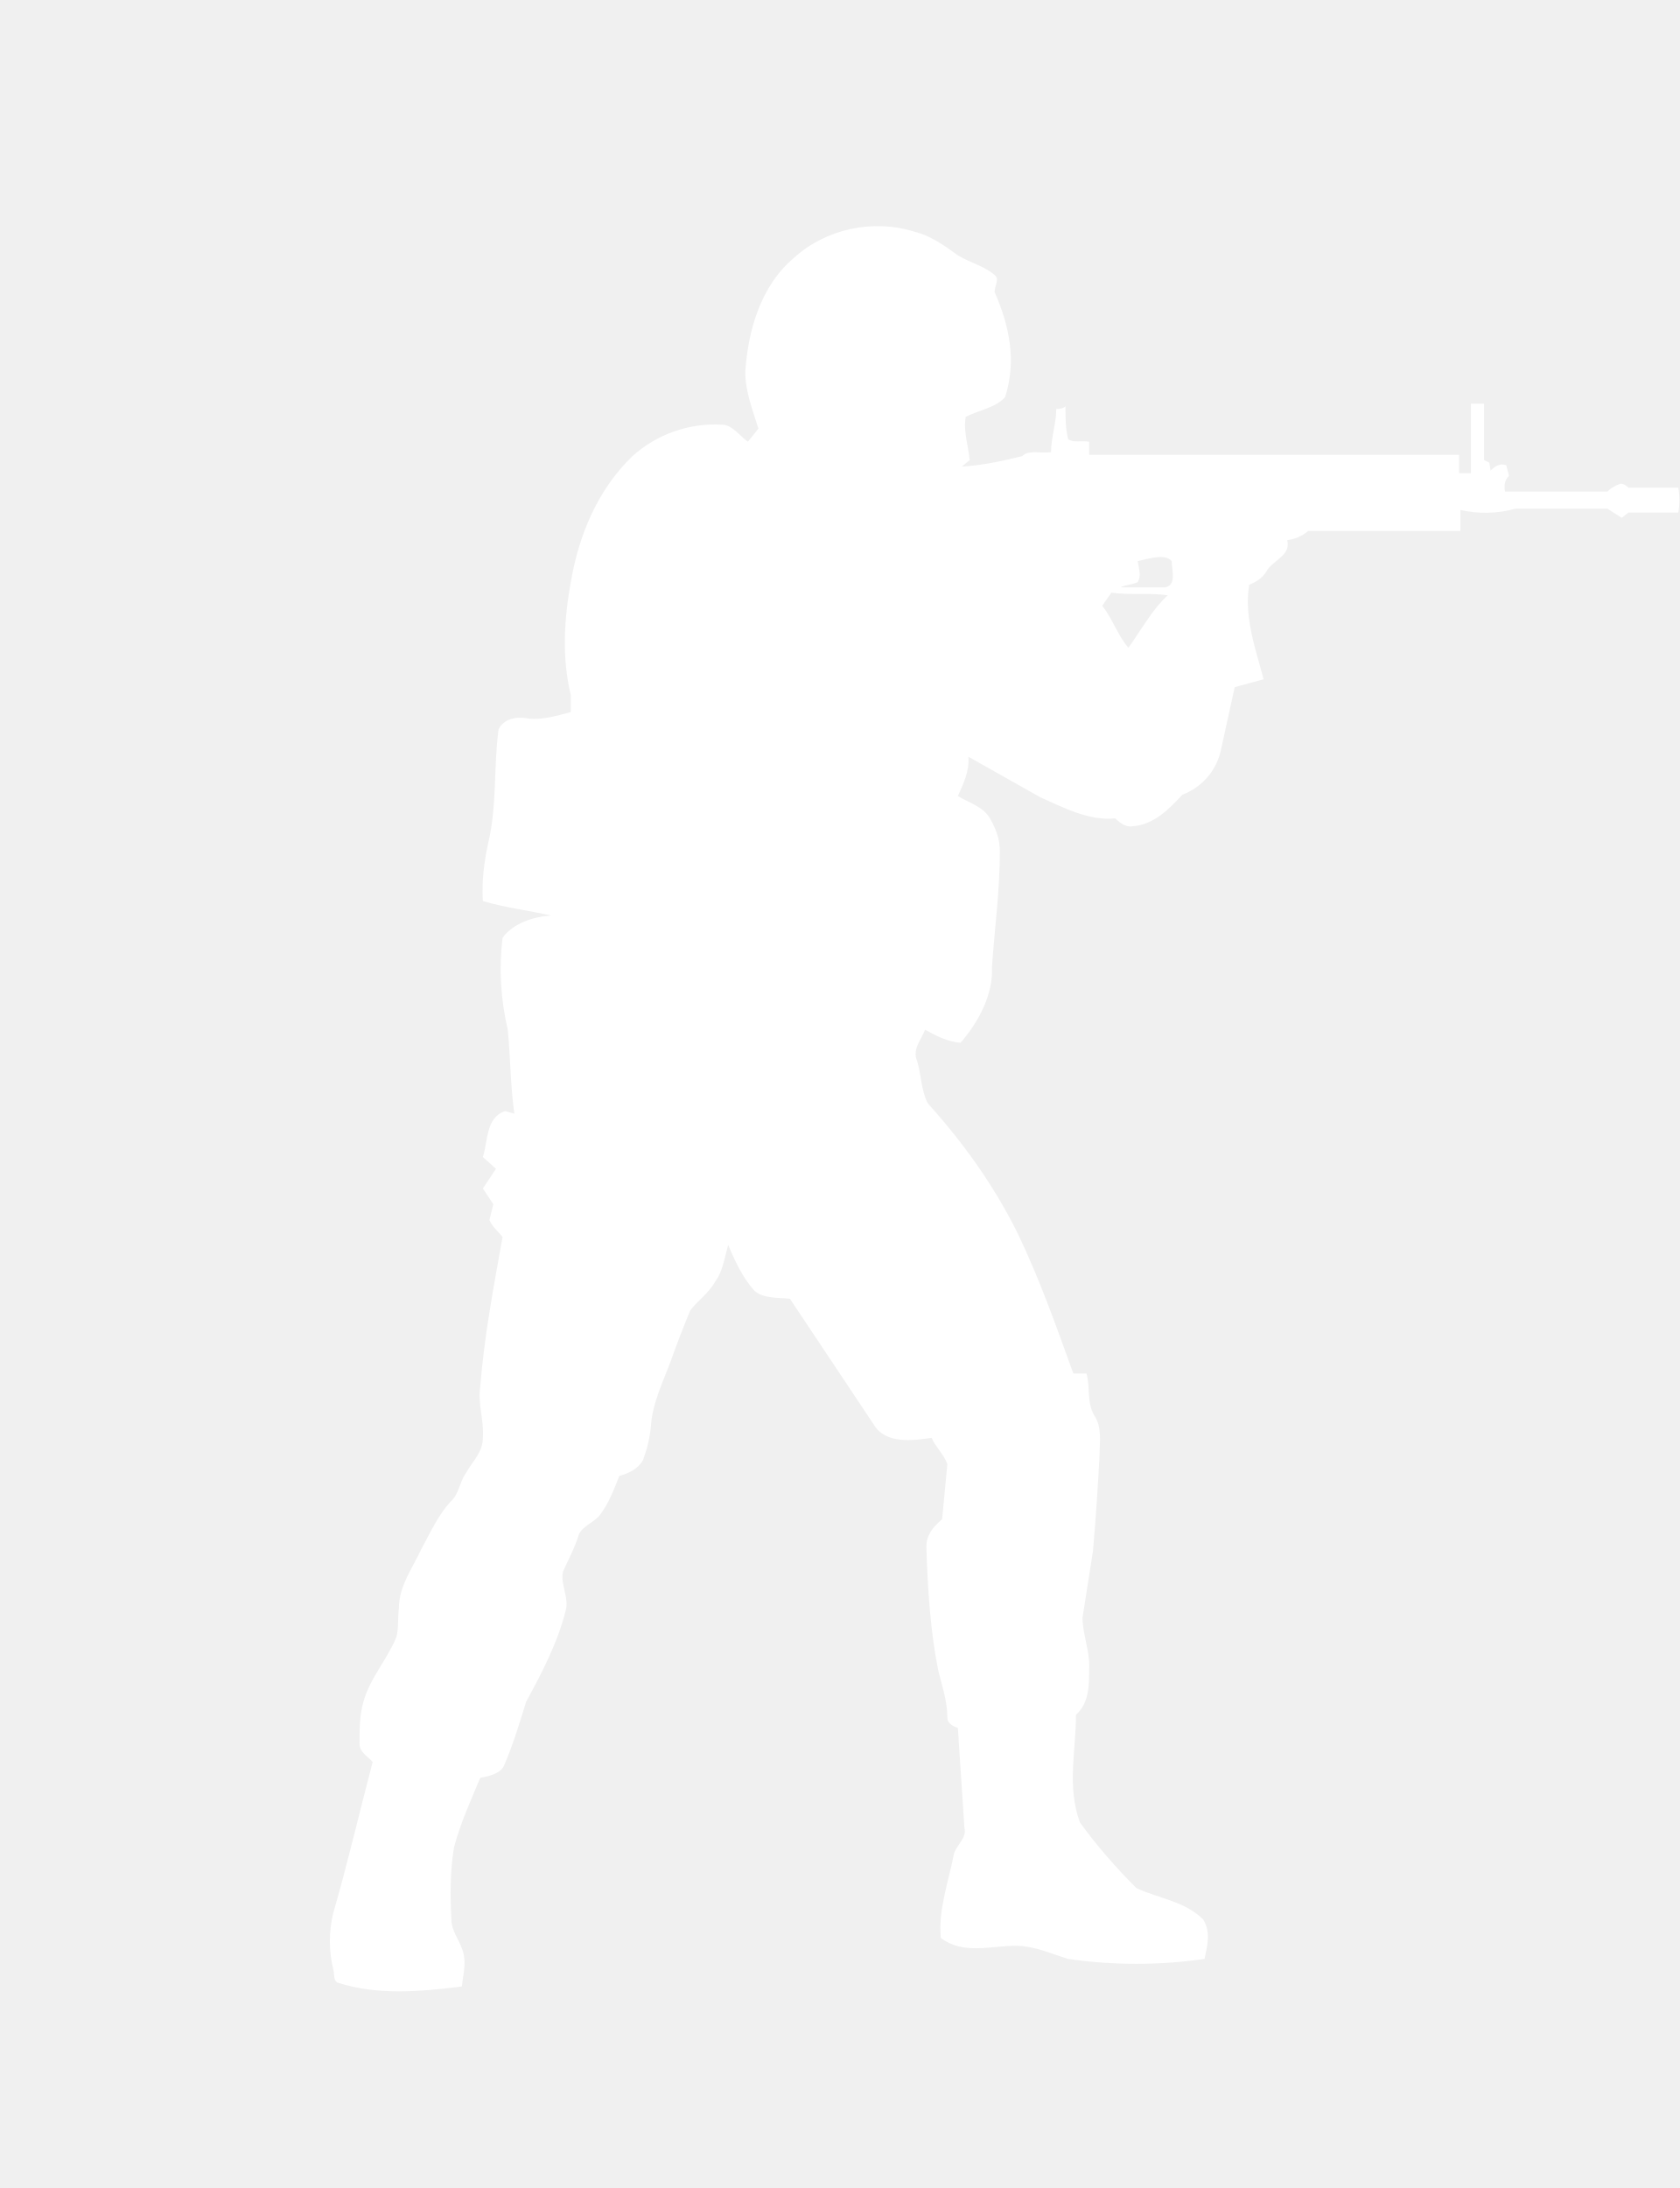
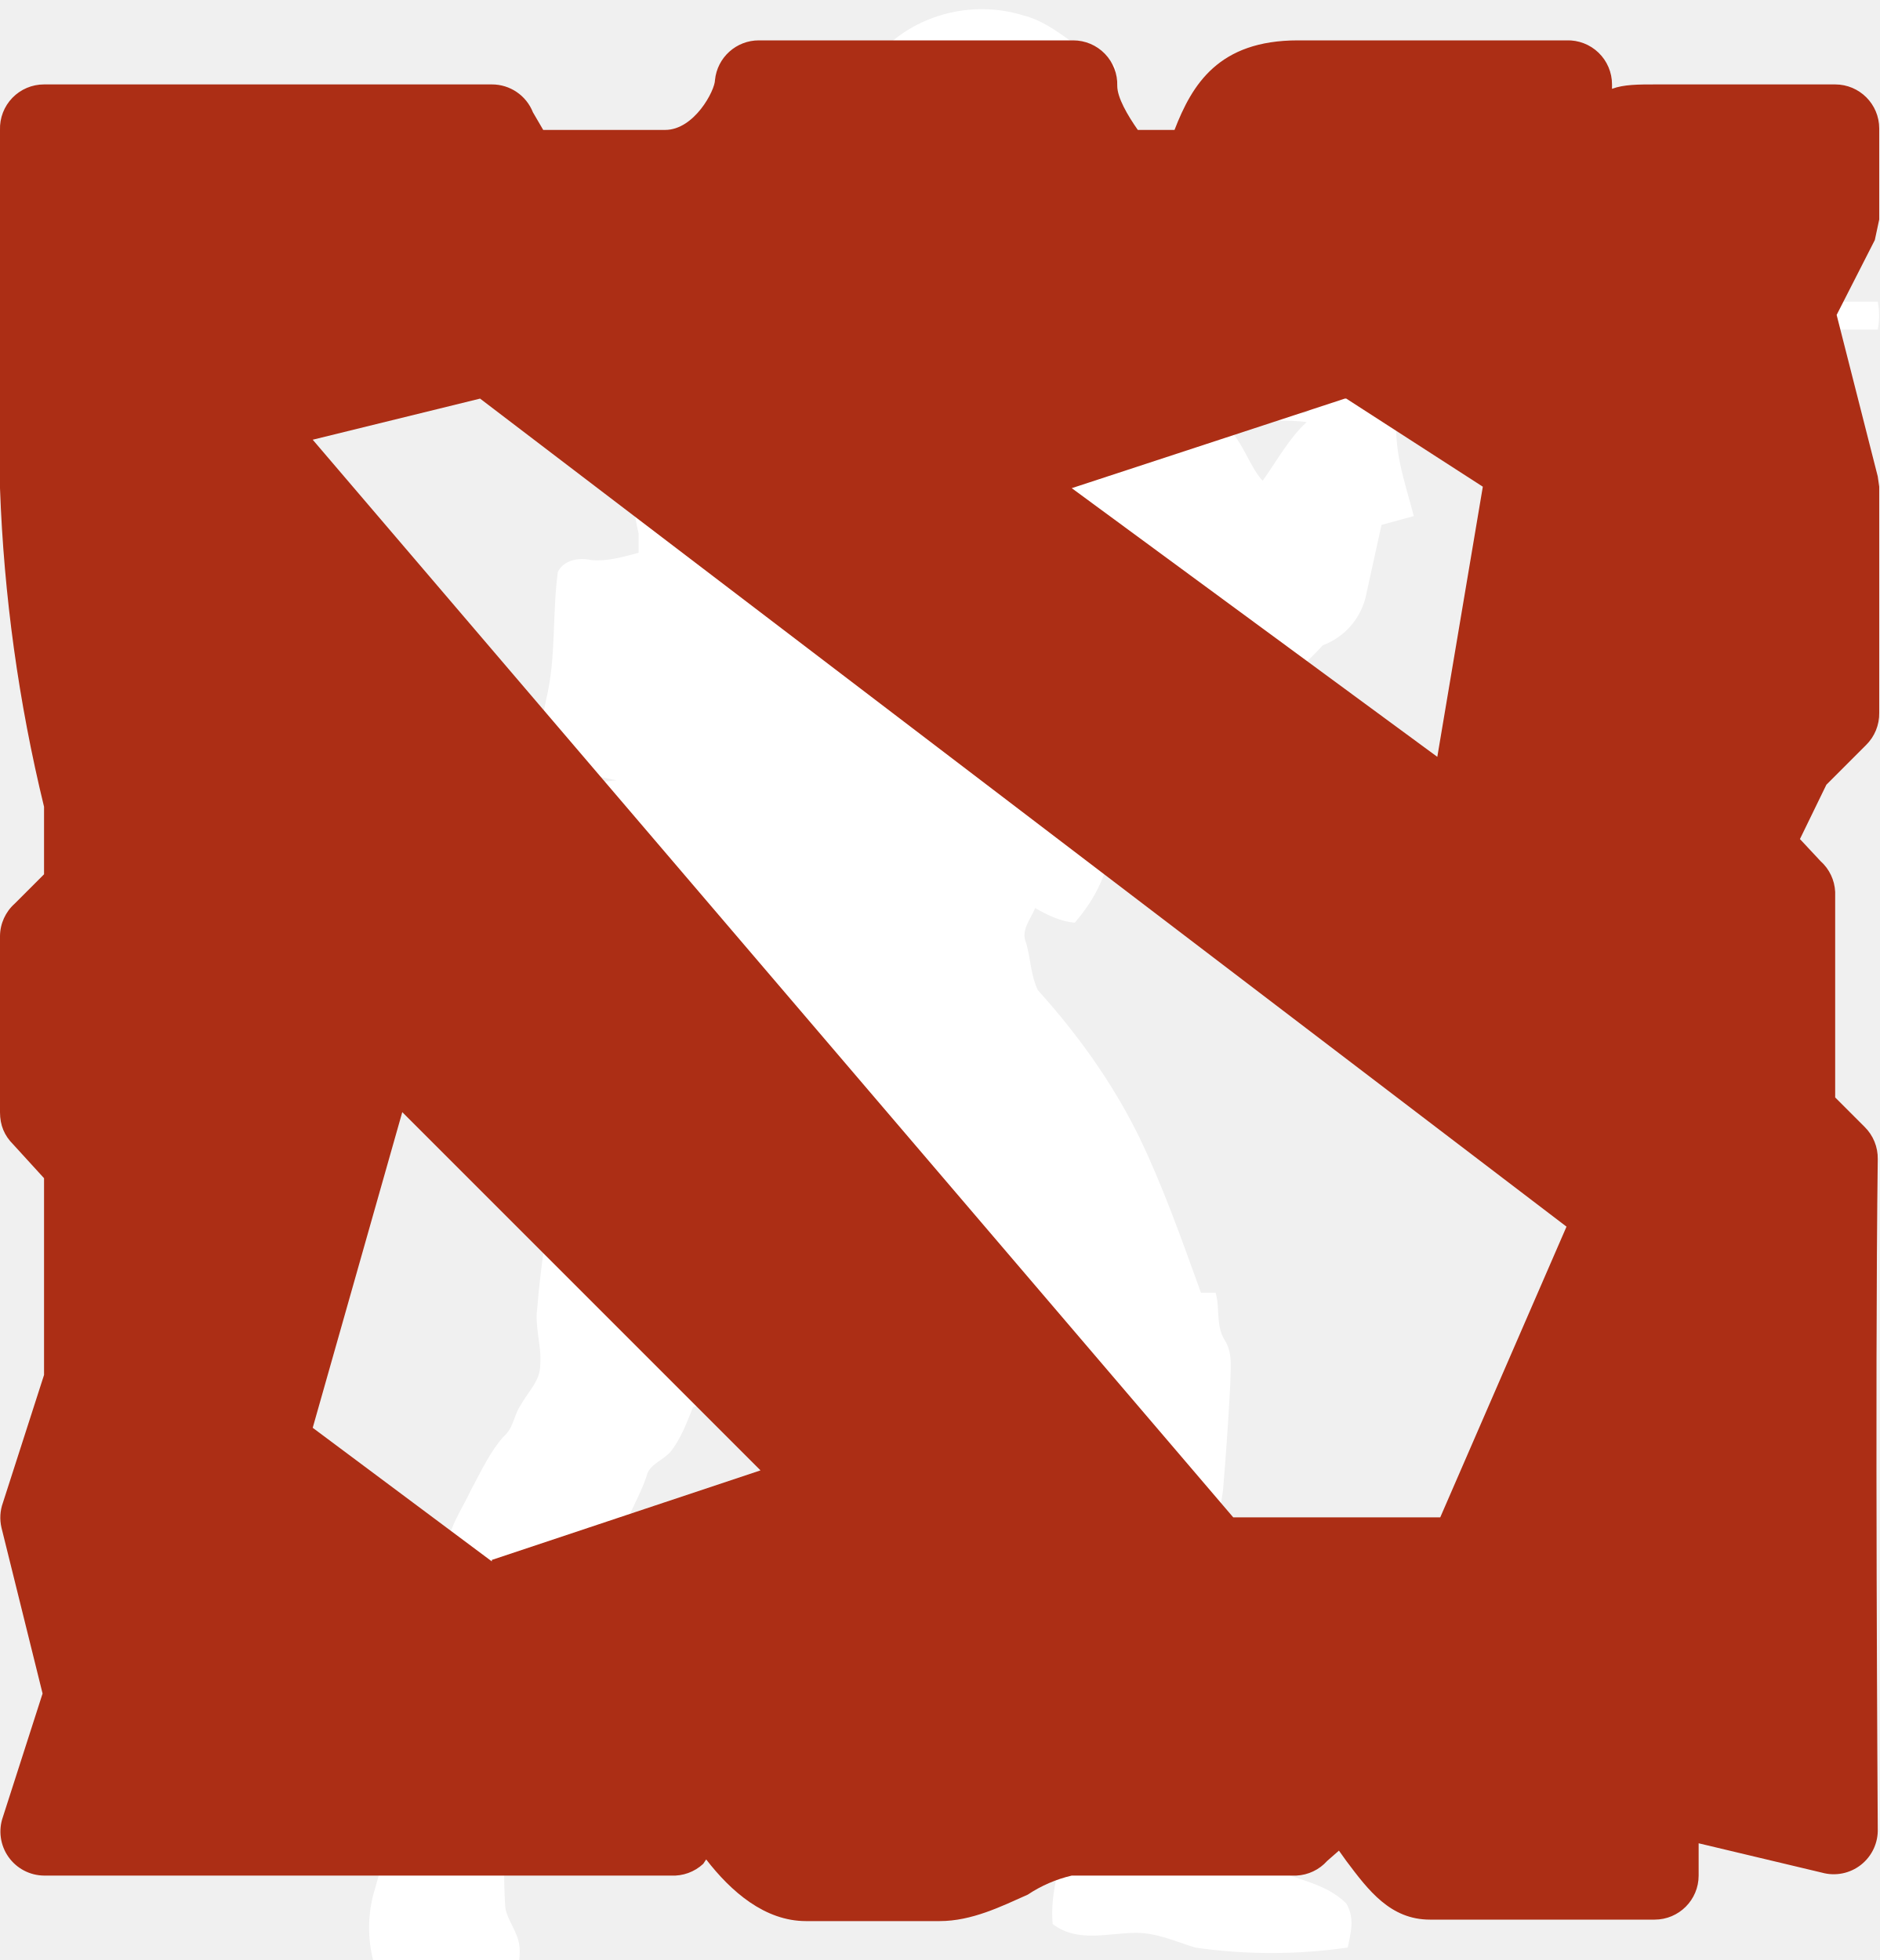
<svg xmlns="http://www.w3.org/2000/svg">
  <defs>
    <style>
			:root svg:not(:target) {
				display: none;
			}
		</style>
  </defs>
  <svg id="cs-go" viewBox="0 0 128 128" fill="none">
    <path fill="#FFFFFF" d="M60.5.3c2.4-2.2 6-3 9.2-2 1.2.3 2.2 1 3.3 1.8 1 .6 2 .8 2.8 1.5.4.3 0 .8 0 1.3 1.1 2.5 1.7 5.2.8 8-.7.8-2 1-3 1.5-.2 1.1.2 2.2.3 3.3l-.6.5c1.5-.1 3-.4 4.6-.8.5-.5 1.4-.2 2.2-.3 0-1.1.4-2.2.4-3.3.2 0 .5 0 .7-.2 0 .8 0 1.7.2 2.5.4.3 1 .1 1.6.2v1h28.2v1.4h.9v-5.3h1v4.3l.4.2.1.6c.3-.3.7-.6 1.2-.4l.2.8c-.3.3-.4.7-.3 1.2h7.8c.3-.3.7-.5 1-.6.3 0 .5.2.6.3h3.8a5 5 0 0 1 0 1.9h-3.8l-.5.4-1.1-.7h-7c-1.4.4-2.9.4-4.2.1v1.6H99.7a3 3 0 0 1-1.6.7c.3 1.2-1.1 1.5-1.6 2.4-.3.5-.8.8-1.3 1-.4 2.5.5 4.9 1.1 7.2l-2.2.6-1.1 5a4.7 4.7 0 0 1-2.9 3.2c-1 1.1-2.2 2.3-3.8 2.4-.5.1-1-.3-1.3-.6-2 .2-3.9-.8-5.7-1.6l-5.5-3.1c.1 1.1-.4 2.1-.8 3 .8.5 2 .8 2.5 1.8.4.7.7 1.5.7 2.4 0 3-.4 5.9-.6 8.8.1 2.1-1 4.2-2.4 5.8-1-.1-1.8-.5-2.7-1-.3.8-1 1.5-.6 2.4.3 1 .3 2.2.8 3.2 2.7 3 5 6.2 6.8 9.8 1.7 3.5 3 7.2 4.3 10.8h1c.3 1 0 2.2.6 3.2.6.9.4 2 .4 3a223 223 0 0 1-.5 7.3l-.8 5.1c0 1.3.6 2.6.5 4 0 1.2 0 2.5-1 3.4 0 2.7-.7 5.5.3 8.2 1.3 1.8 2.8 3.5 4.3 5 1.7.8 3.7 1 5.1 2.4.6 1 .3 2 .1 3-3.4.5-7 .5-10.4 0-1.3-.4-2.6-1-4-1-1.9 0-4 .7-5.7-.6-.2-2.2.6-4.3 1-6.4.2-.7 1-1.2.8-2l-.5-7.6c-.3-.1-.8-.3-.8-.8 0-1.2-.4-2.4-.7-3.6-.6-3-.8-6.2-.9-9.4 0-.9.5-1.5 1.2-2.1l.4-4.2c-.3-.8-.9-1.3-1.2-2-1.4.2-3.5.5-4.4-1l-6.4-9.6c-.9-.1-2 0-2.7-.6-.9-1-1.5-2.3-2-3.5-.3 1-.4 2-1 2.8-.5.9-1.3 1.4-1.9 2.2a78 78 0 0 0-1.5 3.9c-.6 1.6-1.4 3.2-1.5 5-.1.9-.3 1.7-.6 2.5-.4.7-1.1 1-1.8 1.2-.4 1-.8 2.1-1.5 3-.5.6-1.3.8-1.6 1.5-.3 1-.8 1.9-1.2 2.8-.2 1 .5 2 .2 3-.6 2.4-1.8 4.7-3 6.9-.5 1.6-1 3.3-1.7 4.9-.3.6-1.2.8-1.8.9-.7 1.7-1.5 3.4-2 5.3-.3 1.8-.3 3.7-.2 5.5 0 .8.5 1.4.8 2.2.4 1 .1 1.9 0 2.9-3.2.4-6.4.7-9.5-.3-.3-.2-.2-.6-.3-1a9 9 0 0 1 0-4.3c1.1-3.8 2-7.7 3-11.5-.3-.4-1-.7-1-1.4 0-1 0-2.2.3-3.2.5-1.8 1.8-3.2 2.5-4.9.2-.7.1-1.5.2-2.2 0-1.7 1-3 1.7-4.5.7-1.3 1.3-2.6 2.2-3.6.7-.6.7-1.5 1.2-2.2.5-.9 1.3-1.6 1.3-2.7.1-1.3-.4-2.6-.2-3.9.3-3.8 1-7.5 1.7-11.4-.3-.4-.8-.8-1-1.3l.3-1.2-.8-1.2 1-1.5-1-.9c.4-1.2.2-3 1.7-3.5l.7.2c-.3-2.1-.3-4.3-.5-6.4a20 20 0 0 1-.4-7c.8-1.1 2.3-1.6 3.7-1.7-1.8-.4-3.5-.6-5.2-1.1-.1-1.5.1-3 .4-4.4.7-2.9.4-5.8.8-8.7.4-.8 1.4-1 2.3-.8 1 .1 2.1-.2 3.2-.5v-1.3c-.7-2.9-.5-5.8 0-8.6.6-3.5 2-7 4.7-9.6A9.4 9.4 0 0 1 55 13c.8 0 1.3.8 2 1.3l.8-1c-.4-1.3-1-2.8-1-4.3C57 5.8 58 2.4 60.5.3Zm25.1 23c.2.1.2.1 0 0Zm1.1.1c.1.6.3 1.1 0 1.6-.4.2-1 .2-1.3.4h3.4c.9-.2.5-1.3.5-2-.5-.6-1.7-.2-2.6 0ZM84 26.8c.8 1 1.2 2.3 2 3.2 1-1.4 1.8-2.9 3-4-1.4-.2-2.9 0-4.3-.2l-.7 1Z" />
  </svg>
+   <svg id="dota-2" viewBox="0 0 128 128" fill="none">
+     <path fill="#AC2E15" d="M128 12.2V6a3 3 0 0 0-3-3h-12.2c-1.2 0-2.2 0-3 .3V3a3 3 0 0 0-3.1-3H88.4C83 0 81.2 3 80 6.1h-2.5c-.7-1-1.4-2.2-1.4-3a3 3 0 0 0-3-3.1H51.7a3 3 0 0 0-3 2.7c0 .7-1.4 3.4-3.4 3.4H37l-.7-1.2A3 3 0 0 0 33.5 3H3a3 3 0 0 0-3 3.1v24.4a108 108 0 0 0 3 21.7v4.6l-2 2A3 3 0 0 0 0 61V73c0 .9.3 1.6.9 2.2L3 77.5v13.4L.2 99.6a3 3 0 0 0-.1 1.7l2.8 11.3L.2 121a3 3 0 0 0 2.8 4h42.7a3 3 0 0 0 2.2-.8l.2-.3c1.7 2.2 4 4.2 6.8 4.2H64c2.2 0 4.2-1 6-1.8A9.2 9.2 0 0 1 73 125h15.3a3 3 0 0 0 2.1-1l.8-.7.5.7c1.5 2 3 4 5.7 4h15.3a3 3 0 0 0 3-3v-2.2l8.4 2a3 3 0 0 0 3.8-3c0-.2-.2-30.1 0-45.6a3 3 0 0 0-.9-2.2L125 72v-14a3 3 0 0 0-1-2.1l-1.4-1.5 1.8-3.7 2.7-2.7a3 3 0 0 0 .9-2.2V30.4l-.1-.7-2.8-11 2.6-5.1.3-1.4ZM91.7 24.4l9.3 6-3.1 18.4L73 30.5l18.6-6.1Zm-58.2 79.2-12.2-9.1L27.4 73l24.4 24.4-18.3 6.1Zm64.6-3H84L21.3 27.2l11.4-2.8 74 56.4-8.6 19.8Z" />
+   </svg>
</svg>
